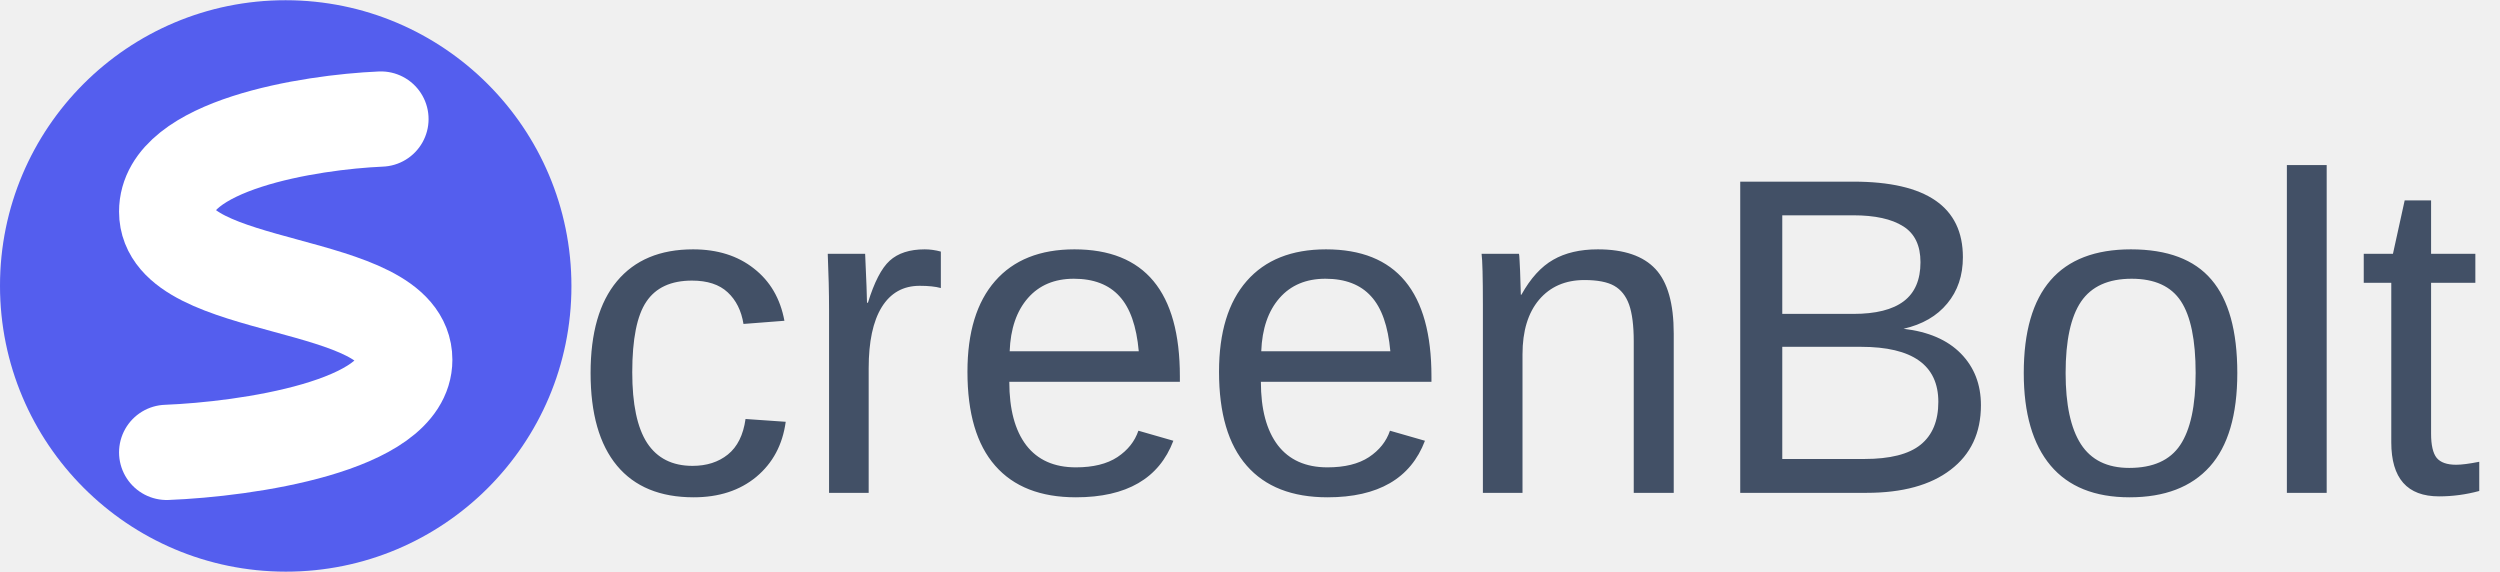
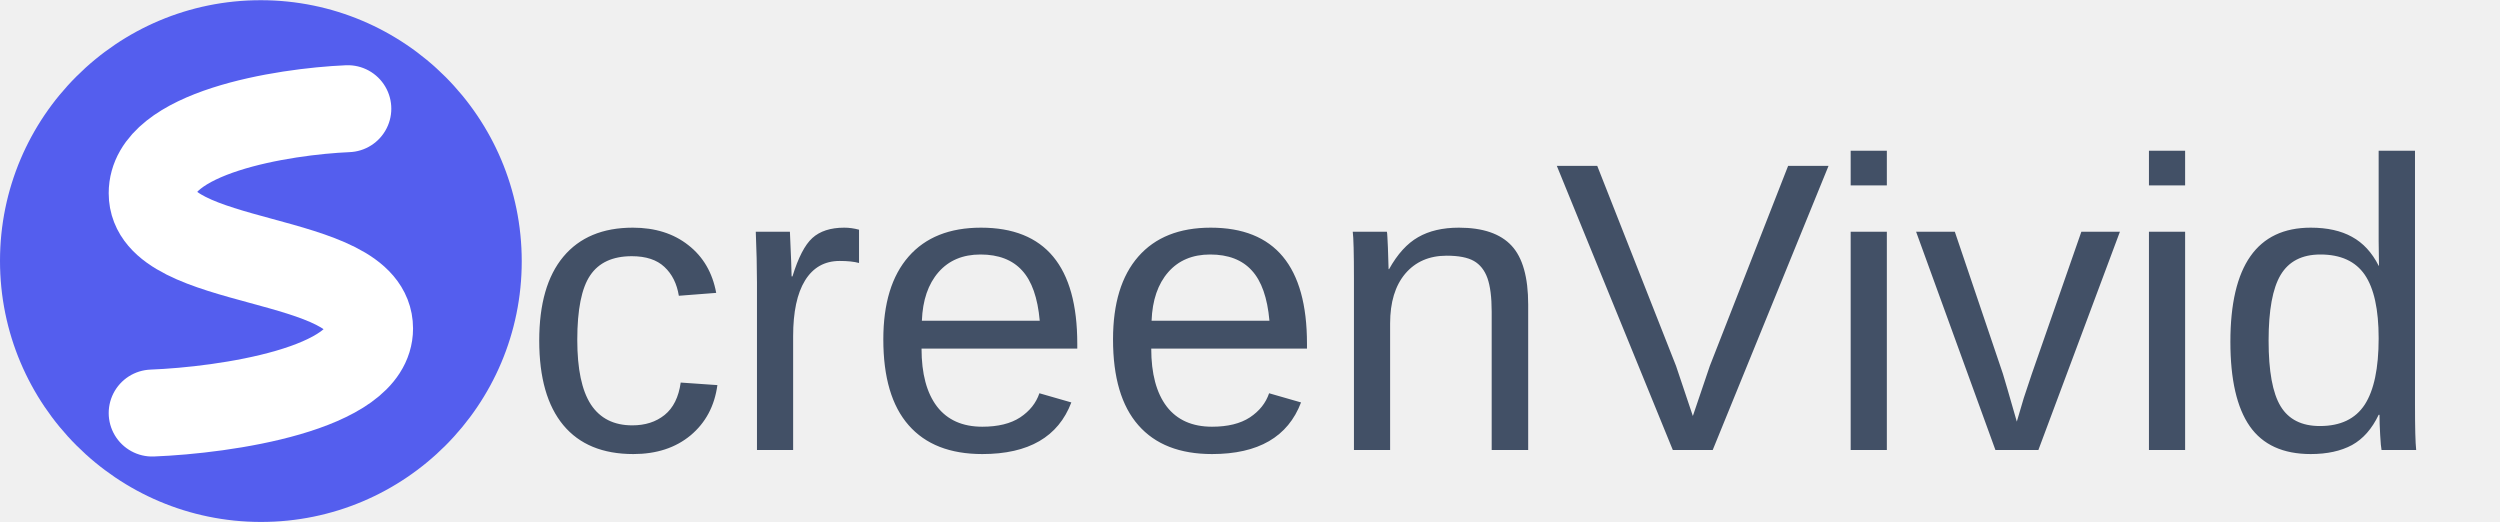
- <svg xmlns="http://www.w3.org/2000/svg" viewBox="0 0 210 48" fill="none">
+ <svg xmlns="http://www.w3.org/2000/svg" viewBox="0 0 230 48" fill="none">
  <defs />
  <g id="SVGRepo_bgCarrier" stroke-width="0" />
  <g id="SVGRepo_tracerCarrier" stroke-linecap="round" stroke-linejoin="round" />
  <circle style="fill: rgb(84, 94, 238);" transform="matrix(0.078176, 0.000061, 0, 0.078176, -16.80784, -19.43985)" cx="522" cy="555.5" r="307" />
  <g id="g-1" stroke-width="0" transform="matrix(1, 0, 0, 1, 26.40279, -3.000001)" />
  <g id="g-2" stroke-linecap="round" stroke-linejoin="round" transform="matrix(1, 0, 0, 1, 26.40279, -3.000001)" />
  <g id="SVGRepo_iconCarrier" transform="matrix(2, 0, 0, 2, -24, -30)">
    <path d="M28 20C25 20.13 19 21.089 19 23.889C19 27.389 29 26.611 29 30.111C29 32.911 22.333 33.87 19 34" stroke="white" stroke-width="4" stroke-linecap="round" stroke-linejoin="round" />
  </g>
-   <text style="fill: rgb(66, 80, 102); font-family: Arial, sans-serif; font-size: 38px; white-space: pre;" x="48" y="41.399">creenBolt</text>
+   <text style="fill: rgb(66, 80, 102); font-family: Arial, sans-serif; font-size: 38px; white-space: pre;" x="48" y="41.399">creenVivid</text>
</svg>
